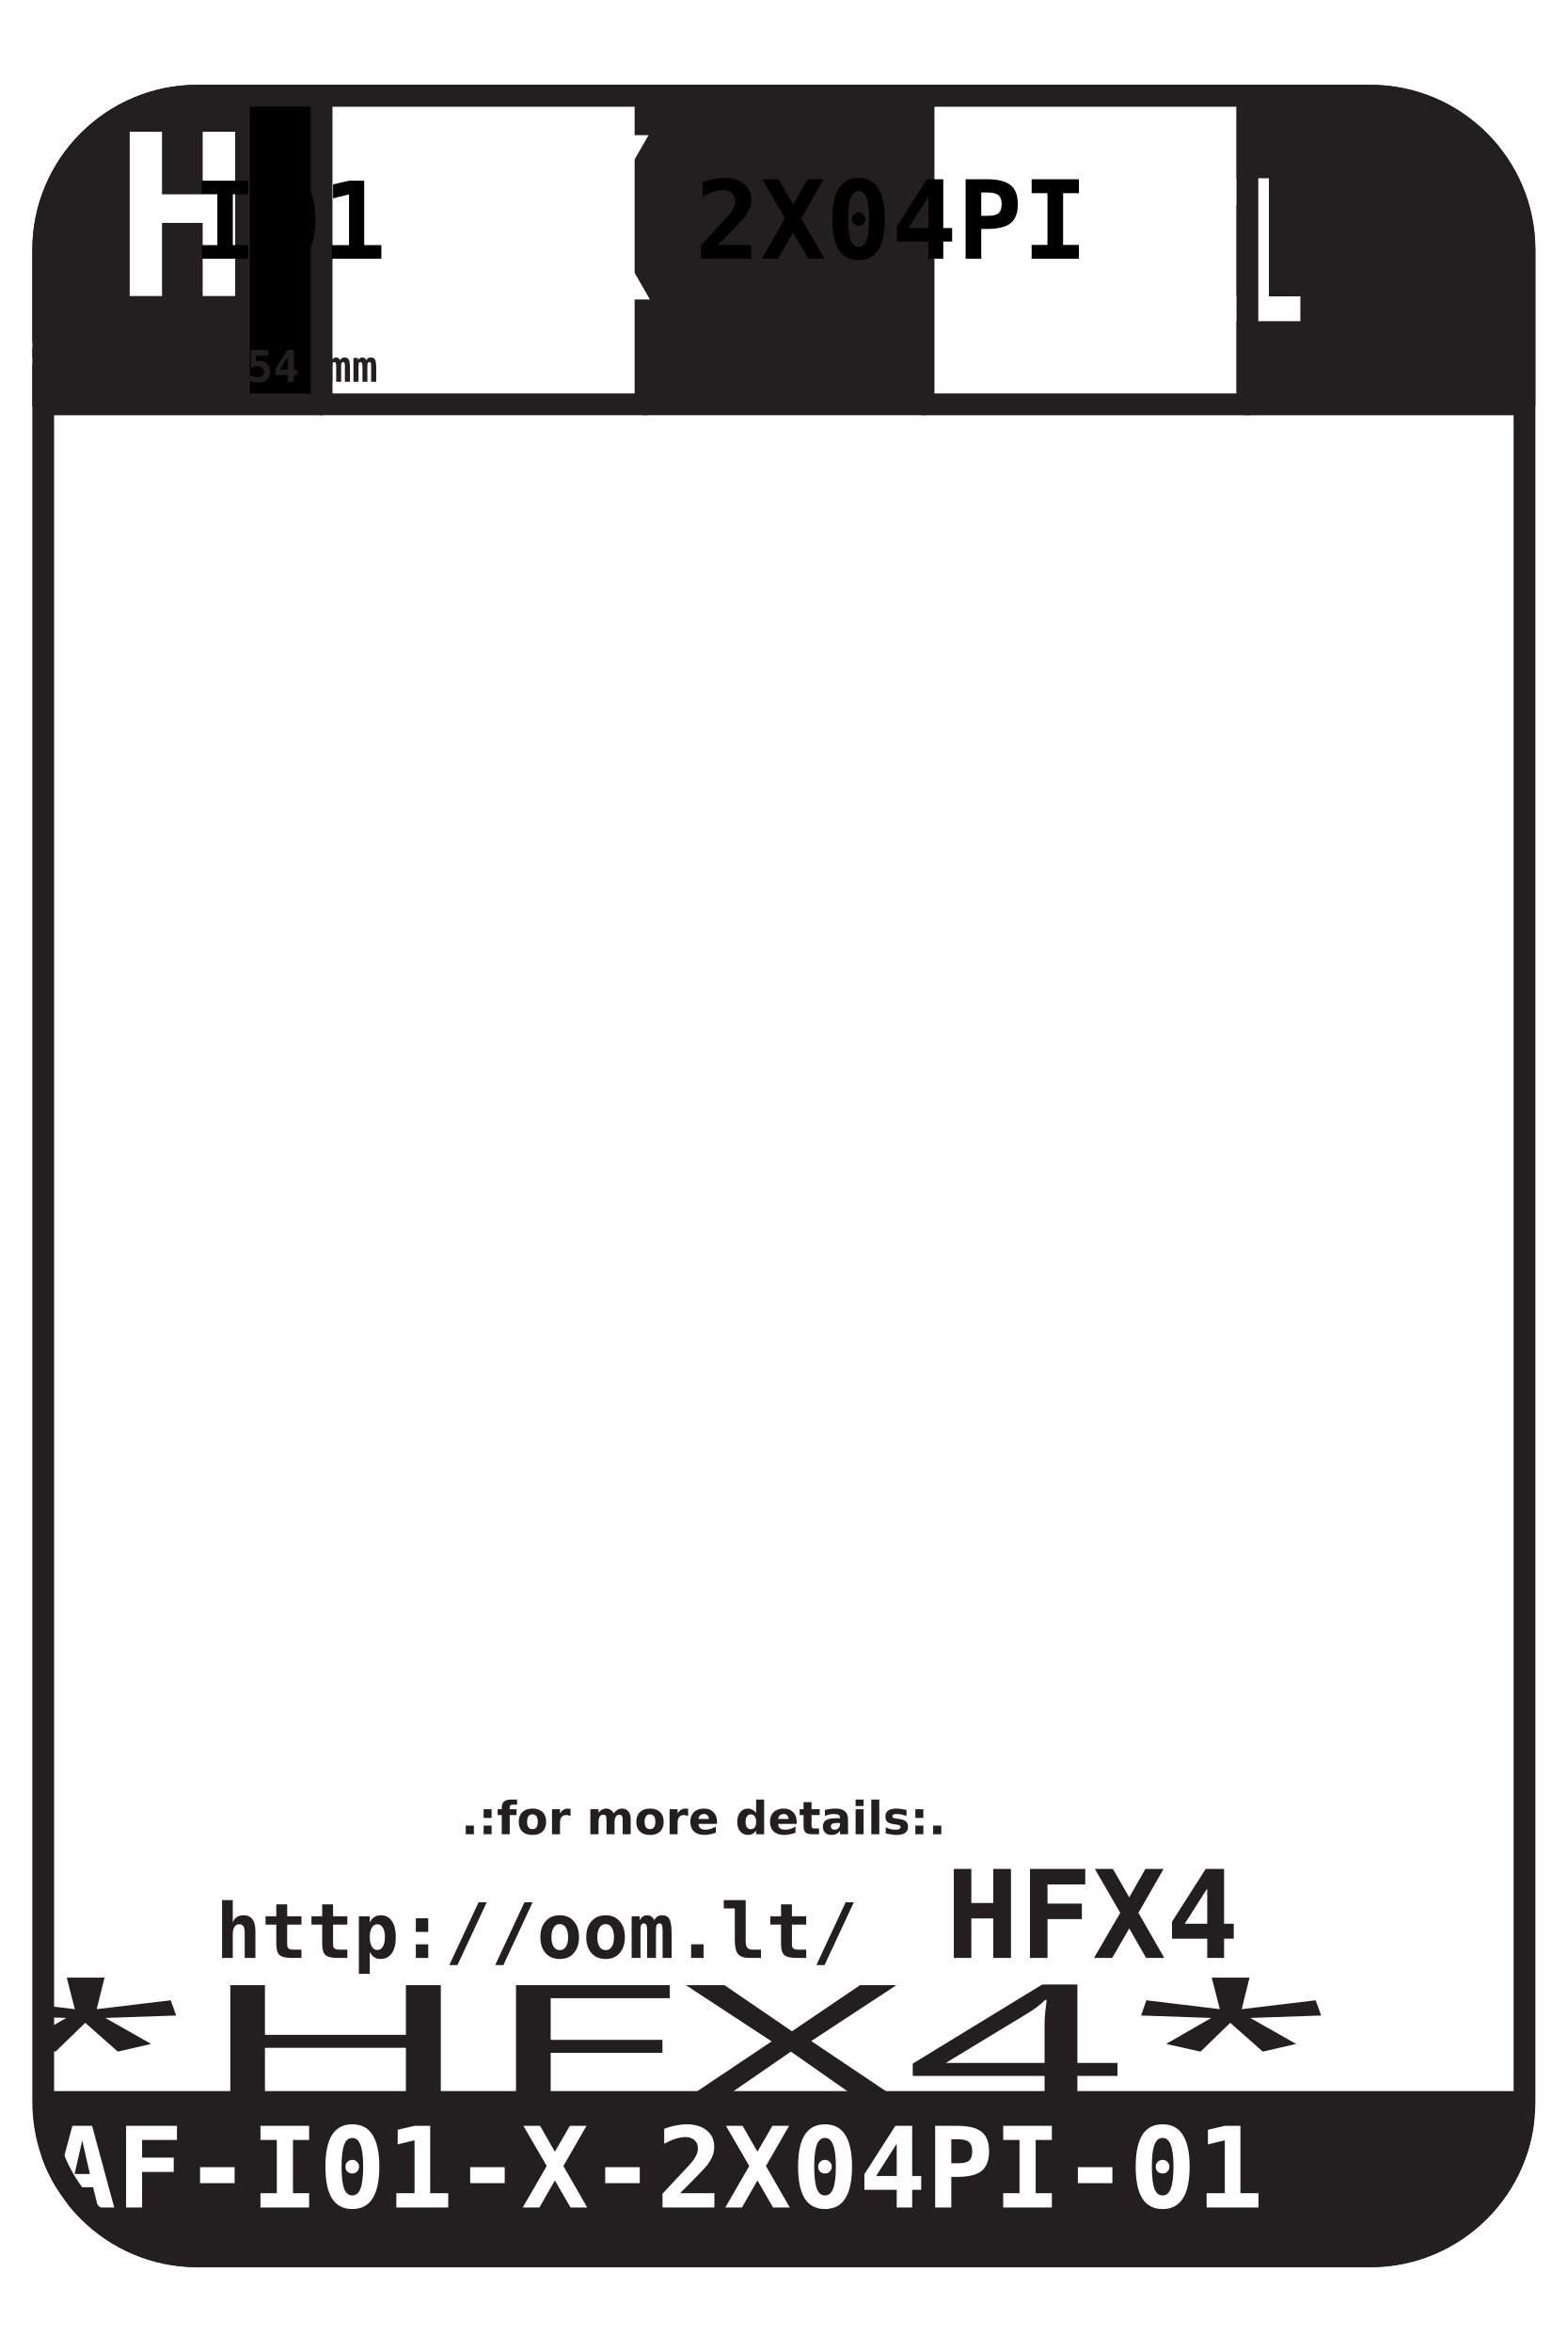
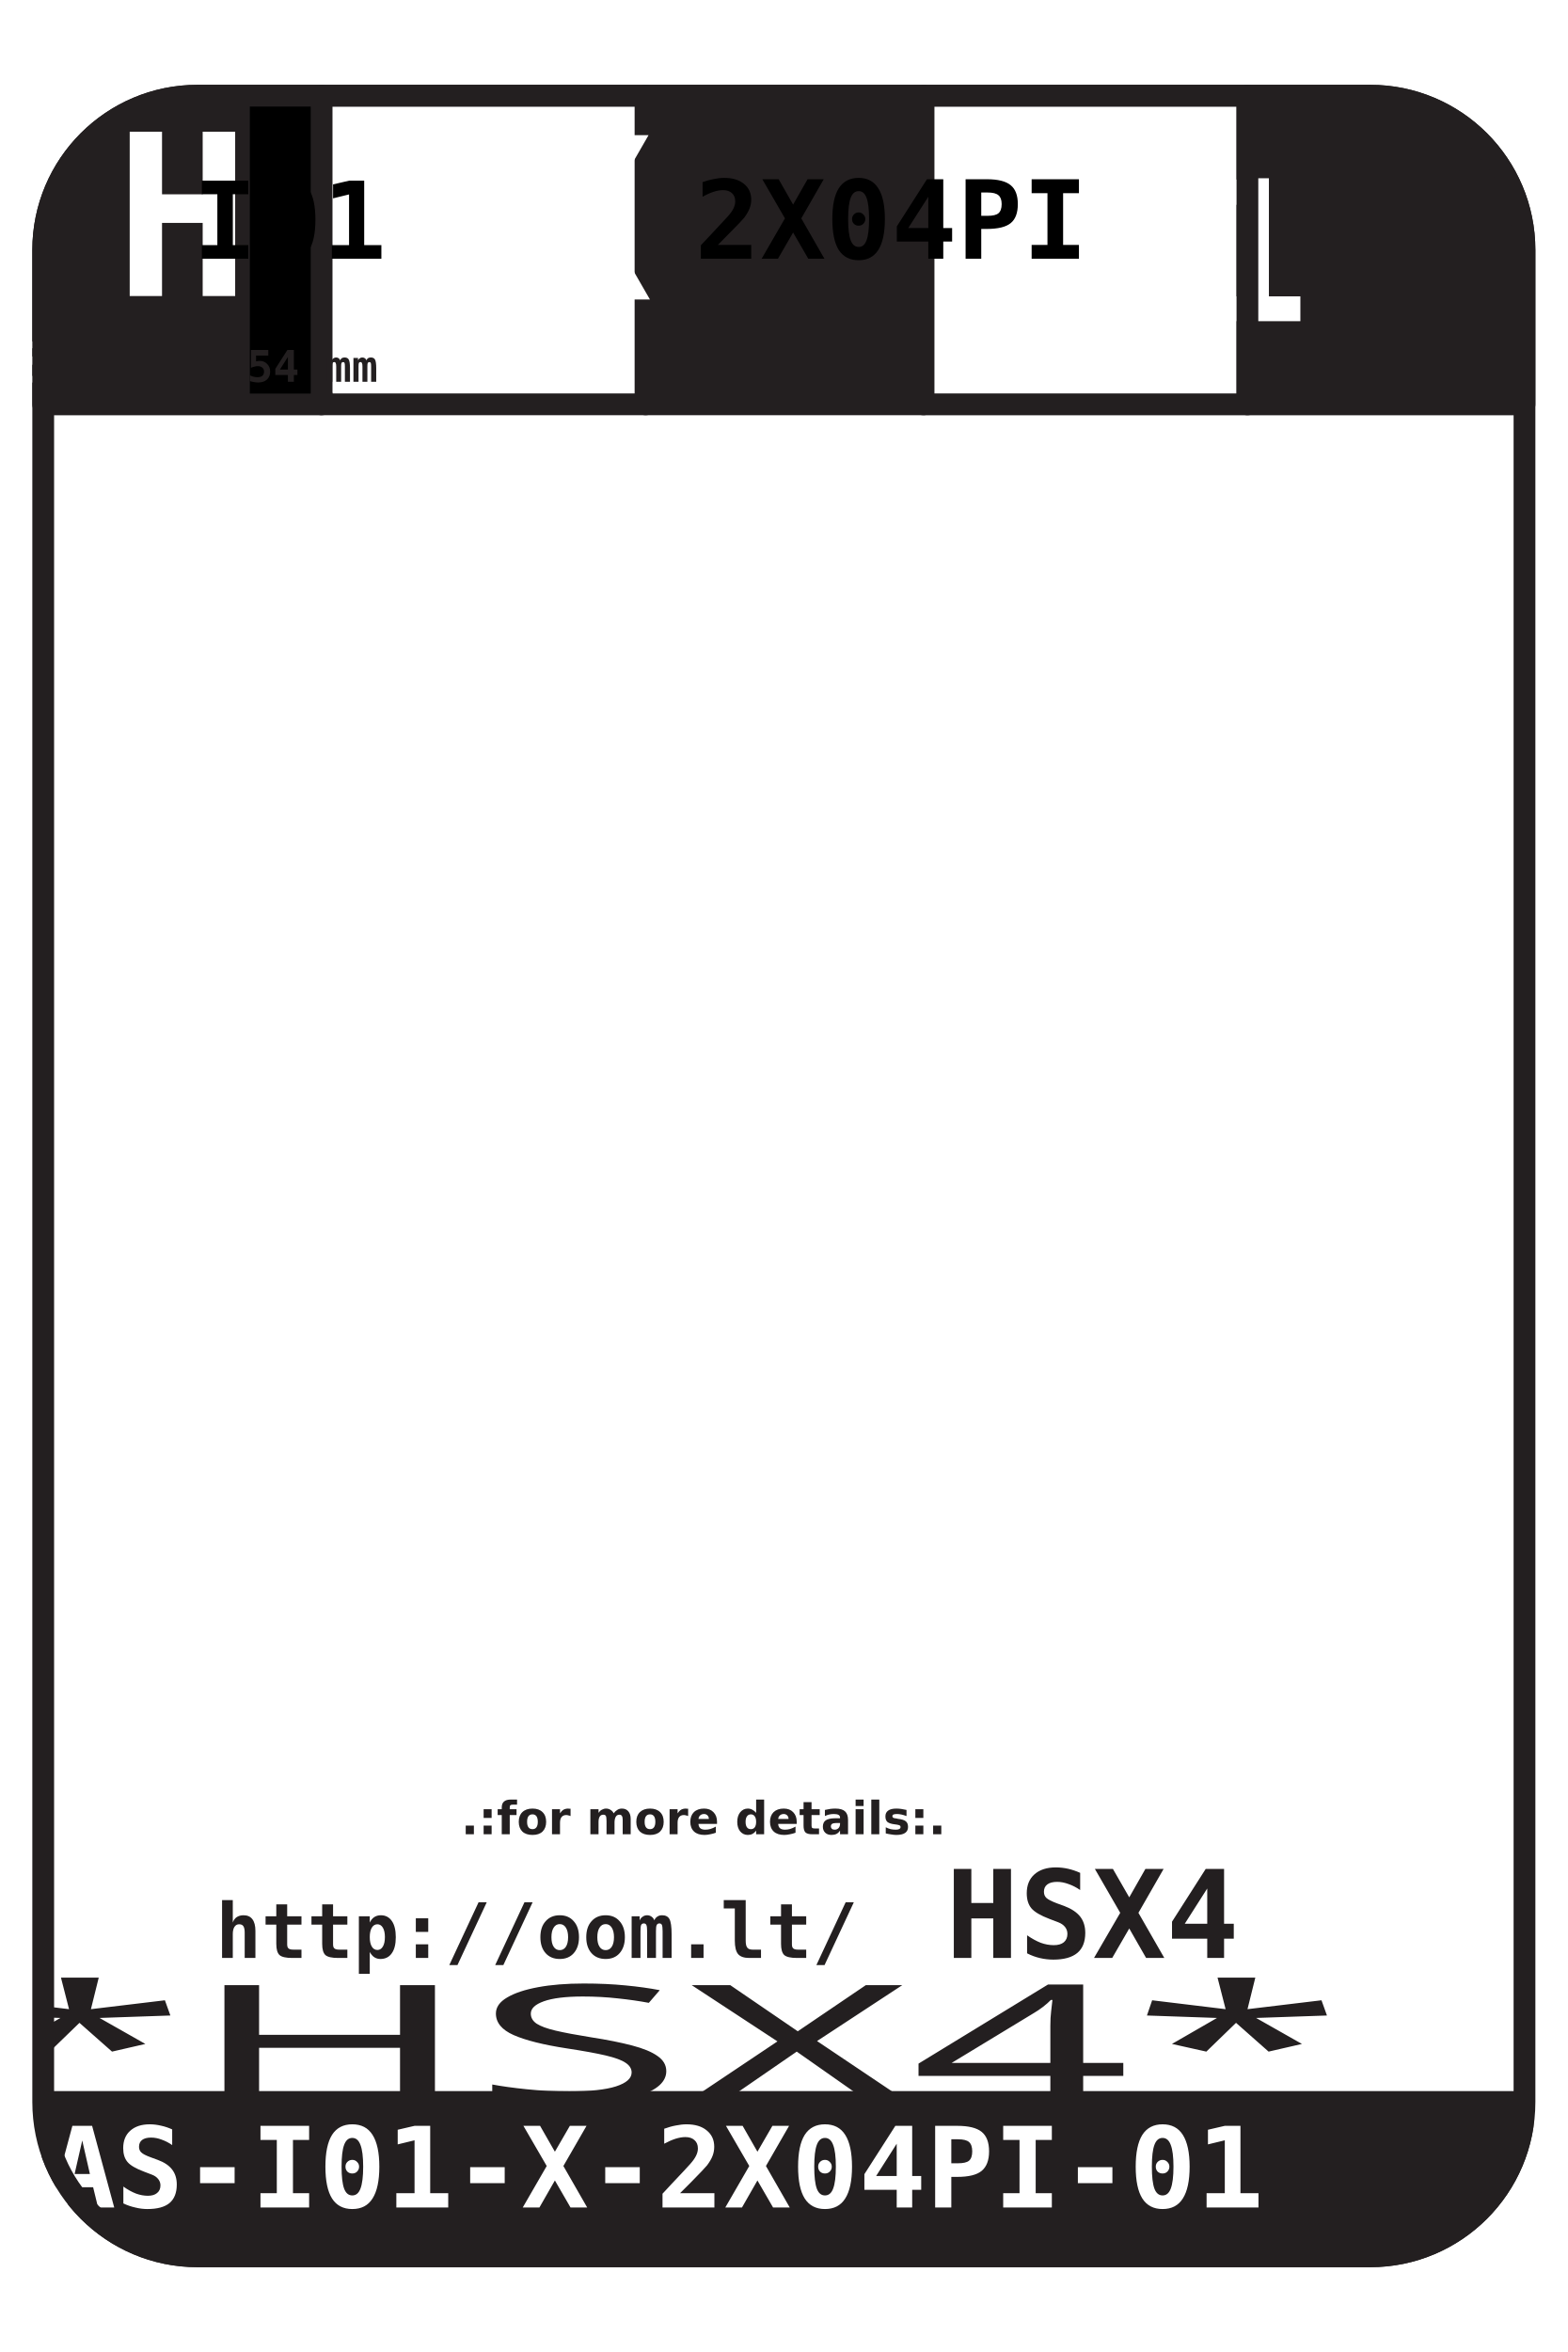
<svg xmlns="http://www.w3.org/2000/svg" xmlns:xlink="http://www.w3.org/1999/xlink" id="svg3419" version="1.1" width="180" height="270" xml:space="preserve">
  <defs id="defs3423" />
  <g id="g3427" transform="matrix(1.25,0,0,-1.25,0,270)">
    <rect style="fill:#ffffff;stroke:#ffffff;stroke-width:0.151;stroke-linejoin:round" id="rect2737" width="145.921" height="219.385" x="-1.006" y="-217.006" transform="scale(1,-1)" rx="0.08" ry="0.08" />
    <path d="m 29.541,178.866 0,28.346 -11.4,0 c -7.826,0 -14.173,-6.347 -14.173,-14.173 l 0,-14.173 25.573,0 z" style="fill:#231f20;fill-opacity:1;fill-rule:evenodd;stroke:#231f20;stroke-width:2;stroke-linecap:round;stroke-linejoin:round;stroke-miterlimit:22.926;stroke-opacity:1;stroke-dasharray:none" id="path3593" />
    <text transform="scale(1,-1)" id="text3619" x="-214.58" y="-188.813" style="font-style:normal;font-variant:normal;font-weight:bold;font-stretch:normal;line-height:0%;font-family:'DejaVu Sans Mono';-inkscape-font-specification:'DejaVu Sans Mono Bold';text-align:start;text-anchor:start;fill:#ffffff">
-       <tspan style="font-style:normal;font-variant:normal;font-weight:bold;font-stretch:normal;font-size:20.706px;font-family:'DejaVu Sans Mono';-inkscape-font-specification:'DejaVu Sans Mono Bold';text-align:start;writing-mode:lr-tb;text-anchor:start;fill:#ffffff;fill-opacity:1;fill-rule:nonzero;stroke:none" x="10.522" y="-188.813" id="tspan3621">HEAF</tspan>
+       <tspan style="font-style:normal;font-variant:normal;font-weight:bold;font-stretch:normal;font-size:20.706px;font-family:'DejaVu Sans Mono';-inkscape-font-specification:'DejaVu Sans Mono Bold';text-align:start;writing-mode:lr-tb;text-anchor:start;fill:#ffffff;fill-opacity:1;fill-rule:nonzero;stroke:none" x="10.522" y="-188.813" id="tspan3621">HEAS</tspan>
    </text>
    <rect style="fill:#000000;stroke:none" id="rect3047" width="7.294" height="27.486" x="22.949" y="-207.342" transform="scale(1,-1)" />
    <rect style="fill:#ffffff;stroke:none" id="rect3047-7" width="121.861" height="27.486" x="30.154" y="-207.415" transform="scale(1,-1)" />
    <text transform="scale(1,-1)" id="text3439" x="71.998" y="-326.037" style="line-height:0%;text-align:center;text-anchor:middle">
      <tspan style="font-variant:normal;font-weight:bold;font-size:6px;line-height:1.25;font-family:'Helvetica LT';-inkscape-font-specification:'Helvetica LT Bold';text-align:center;writing-mode:lr-tb;text-anchor:middle;fill:#231f20;fill-opacity:1;fill-rule:nonzero;stroke:none" id="tspan3441" y="-326.037" x="72.832"> </tspan>
    </text>
    <text transform="matrix(1,0,0,-1,54.1817,47.5475)" id="text3443" x="17.943" y="0" style="line-height:0%;text-align:center;text-anchor:middle">
      <tspan style="font-style:normal;font-variant:normal;font-weight:bold;font-stretch:normal;font-size:4.201px;line-height:1.25;font-family:'DejaVu Sans';-inkscape-font-specification:'DejaVu Sans Bold';text-align:center;writing-mode:lr-tb;text-anchor:middle;fill:#231f20;fill-opacity:1;fill-rule:nonzero;stroke:none" x="17.943" y="0" id="tspan3445">.:for more details:.</tspan>
    </text>
    <text transform="scale(1,-1)" id="text3447" x="56.807" y="-36.191" style="line-height:0%;text-align:center;text-anchor:middle">
      <tspan style="font-style:normal;font-variant:normal;font-weight:bold;font-stretch:normal;font-size:7.001px;line-height:1.25;font-family:'DejaVu Sans Mono';-inkscape-font-specification:'DejaVu Sans Mono Bold';text-align:center;writing-mode:lr-tb;text-anchor:middle;fill:#231f20;fill-opacity:1;fill-rule:nonzero;stroke:none" x="56.807" y="-36.191" id="tspan3449">http://oom.lt/</tspan>
    </text>
    <text transform="scale(1,-1)" id="text3451" x="86.863" y="-36.191" style="line-height:0%;text-align:start;text-anchor:start">
-       <tspan style="font-style:normal;font-variant:normal;font-weight:bold;font-stretch:normal;font-size:11.202px;line-height:1.25;font-family:'DejaVu Sans Mono';-inkscape-font-specification:'DejaVu Sans Mono Bold';text-align:start;writing-mode:lr-tb;text-anchor:start;fill:#231f20;fill-opacity:1;fill-rule:nonzero;stroke:none" x="86.863" y="-36.191" id="tspan3453">HFX4</tspan>
+       <tspan style="font-style:normal;font-variant:normal;font-weight:bold;font-stretch:normal;font-size:11.202px;line-height:1.25;font-family:'DejaVu Sans Mono';-inkscape-font-specification:'DejaVu Sans Mono Bold';text-align:start;writing-mode:lr-tb;text-anchor:start;fill:#231f20;fill-opacity:1;fill-rule:nonzero;stroke:none" x="86.863" y="-36.191" id="tspan3453">HSX4</tspan>
    </text>
    <text transform="scale(1.531524,-0.6529443)" id="text3455" x="47.025" y="-35.078" style="line-height:0%;text-align:center;text-anchor:middle">
-       <tspan style="font-variant:normal;font-weight:normal;font-size:23.13px;line-height:1.25;font-family:'Free 3 of 9 Extended';-inkscape-font-specification:Free3of9Extended;text-align:center;writing-mode:lr-tb;text-anchor:middle;fill:#231f20;fill-opacity:1;fill-rule:nonzero;stroke:none" x="47.025" y="-35.078" id="tspan3457">*HFX4*</tspan>
+       <tspan style="font-variant:normal;font-weight:normal;font-size:23.13px;line-height:1.25;font-family:'Free 3 of 9 Extended';-inkscape-font-specification:Free3of9Extended;text-align:center;writing-mode:lr-tb;text-anchor:middle;fill:#231f20;fill-opacity:1;fill-rule:nonzero;stroke:none" x="47.025" y="-35.078" id="tspan3457">*HSX4*</tspan>
    </text>
    <path d="m 140.031,193.039 c 0,7.826 -6.347,14.173 -14.173,14.173 l -11.277,0 0,-28.346 25.451,0 0,14.173 z" style="fill:#231f20;fill-opacity:1;fill-rule:evenodd;stroke:#231f20;stroke-width:2;stroke-linecap:round;stroke-linejoin:round;stroke-miterlimit:22.926;stroke-opacity:1;stroke-dasharray:none" id="path3595" />
    <path d="m 59.305,207.213 25.512,0 0,-28.346 -25.512,0 0,28.346 z" style="fill:#231f20;fill-opacity:1;fill-rule:evenodd;stroke:#231f20;stroke-width:2;stroke-linecap:round;stroke-linejoin:round;stroke-miterlimit:22.926;stroke-opacity:1;stroke-dasharray:none" id="path3597" />
    <text transform="scale(1,-1)" id="text3603" x="127.539" y="-186.501" style="font-style:normal;font-variant:normal;font-weight:bold;font-stretch:normal;line-height:0%;font-family:'DejaVu Sans Mono';-inkscape-font-specification:'DejaVu Sans Mono Bold';text-align:center;text-anchor:middle;fill:#ffffff">
      <tspan style="font-style:normal;font-variant:normal;font-weight:bold;font-stretch:normal;font-size:18px;line-height:1.25;font-family:'DejaVu Sans Mono';-inkscape-font-specification:'DejaVu Sans Mono Bold';text-align:center;writing-mode:lr-tb;text-anchor:middle;fill:#ffffff;fill-opacity:1;fill-rule:nonzero;stroke:none" x="127.539" y="-186.501" id="tspan3605">01</tspan>
    </text>
    <path d="m 29.541,207.213 29.764,0 0,-28.346 -29.764,0 0,28.346 z" style="fill:none;stroke:#231f20;stroke-width:2;stroke-linecap:round;stroke-linejoin:round;stroke-miterlimit:22.926;stroke-opacity:1;stroke-dasharray:none" id="path3607" />
    <path d="m 84.817,207.212 29.764,0 0,-28.346 -29.764,0 0,28.346 z" style="fill:none;stroke:#231f20;stroke-width:2;stroke-linecap:round;stroke-linejoin:round;stroke-miterlimit:22.926;stroke-opacity:1;stroke-dasharray:none" id="path3609" />
    <text transform="scale(1,-1)" id="text3611" x="44.674" y="-192.239" style="font-style:normal;font-variant:normal;font-weight:bold;font-stretch:normal;line-height:0%;font-family:'DejaVu Sans Mono';-inkscape-font-specification:'DejaVu Sans Mono Bold';text-align:center;text-anchor:middle;fill:#000000">
      <tspan style="font-style:normal;font-variant:normal;font-weight:bold;font-stretch:normal;font-size:9.851px;line-height:1.25;font-family:'DejaVu Sans Mono';-inkscape-font-specification:'DejaVu Sans Mono Bold';text-align:center;writing-mode:lr-tb;text-anchor:middle;fill:#000000;fill-opacity:1;fill-rule:nonzero;stroke:none" x="44.674" y="-192.239" id="tspan3613">I01</tspan>
    </text>
    <text transform="scale(1,-1)" id="text3615" x="99.941" y="-192.241" style="font-style:normal;font-variant:normal;font-weight:bold;font-stretch:normal;line-height:0%;font-family:'DejaVu Sans Mono';-inkscape-font-specification:'DejaVu Sans Mono Bold';text-align:center;text-anchor:middle;fill:#000000">
      <tspan style="font-style:normal;font-variant:normal;font-weight:bold;font-stretch:normal;font-size:10px;line-height:1.25;font-family:'DejaVu Sans Mono';-inkscape-font-specification:'DejaVu Sans Mono Bold';text-align:center;writing-mode:lr-tb;text-anchor:middle;fill:#000000;fill-opacity:1;fill-rule:nonzero;stroke:none" x="99.941" y="-192.241" id="tspan3617">2X04PI</tspan>
    </text>
    <text transform="scale(1,-1)" id="text3623" x="71.95" y="-180.937" style="font-style:normal;font-variant:normal;font-weight:bold;font-stretch:normal;line-height:0%;font-family:'DejaVu Sans Mono';-inkscape-font-specification:'DejaVu Sans Mono Bold';text-align:center;text-anchor:middle;fill:#ffffff">
      <tspan style="font-style:normal;font-variant:normal;font-weight:bold;font-stretch:normal;font-size:5px;line-height:1.25;font-family:'DejaVu Sans Mono';-inkscape-font-specification:'DejaVu Sans Mono Bold';text-align:center;writing-mode:lr-tb;text-anchor:middle;fill:#ffffff;fill-opacity:1;fill-rule:nonzero;stroke:none" x="71.95" y="-180.937" id="tspan3625" />
    </text>
    <text transform="scale(1,-1)" id="text3631" x="44.348" y="-180.937" style="font-style:normal;font-variant:normal;font-weight:bold;font-stretch:normal;line-height:0%;font-family:'DejaVu Sans Mono';-inkscape-font-specification:'DejaVu Sans Mono Bold';text-align:center;text-anchor:middle">
      <tspan style="font-style:normal;font-variant:normal;font-weight:bold;font-stretch:normal;font-size:4px;line-height:1.25;font-family:'DejaVu Sans Mono';-inkscape-font-specification:'DejaVu Sans Mono Bold';text-align:center;writing-mode:lr-tb;text-anchor:middle;fill:#231f20;fill-opacity:1;fill-rule:nonzero;stroke:none" x="44.348" y="-180.937" id="tspan3633">2.54 mm</tspan>
    </text>
    <text transform="scale(1,-1)" id="text3627" x="76.459" y="-188.494" style="font-style:normal;font-variant:normal;font-weight:bold;font-stretch:normal;line-height:0%;font-family:'DejaVu Sans Mono';-inkscape-font-specification:'DejaVu Sans Mono Bold';text-align:center;text-anchor:middle;fill:#ffffff">
      <tspan style="font-style:normal;font-variant:normal;font-weight:bold;font-stretch:normal;font-size:20.706px;font-family:'DejaVu Sans Mono';-inkscape-font-specification:'DejaVu Sans Mono Bold';text-align:center;writing-mode:lr-tb;text-anchor:middle;fill:#ffffff;fill-opacity:1;fill-rule:nonzero;stroke:none" x="71.808" y="-188.494" id="tspan3629">X</tspan>
    </text>
    <text transform="scale(1,-1)" id="text3635" x="99.728" y="-180.937" style="font-style:normal;font-variant:normal;font-weight:bold;font-stretch:normal;line-height:0%;font-family:'DejaVu Sans Mono';-inkscape-font-specification:'DejaVu Sans Mono Bold';text-align:center;text-anchor:middle">
      <tspan style="font-style:normal;font-variant:normal;font-weight:bold;font-stretch:normal;font-size:5px;line-height:1.25;font-family:'DejaVu Sans Mono';-inkscape-font-specification:'DejaVu Sans Mono Bold';text-align:center;writing-mode:lr-tb;text-anchor:middle;fill:#231f20;fill-opacity:1;fill-rule:nonzero;stroke:none" x="99.728" y="-180.937" id="tspan3637" />
    </text>
    <path d="m 3.969,22.961 136.063,0" style="fill:none;stroke:#231f20;stroke-opacity:1;stroke-width:0.216;stroke-linecap:butt;stroke-linejoin:miter;stroke-miterlimit:22.926;stroke-dasharray:none" id="path3639" />
    <path d="m 3.969,22.961 136.063,0 0,0 c 0,-7.826 -6.347,-14.173 -14.173,-14.173 l -107.717,0 c -7.826,0 -14.173,6.347 -14.173,14.173 z" style="fill:#231f20;fill-opacity:1;fill-rule:evenodd;stroke:#231f20;stroke-opacity:1;stroke-width:2;stroke-linecap:round;stroke-linejoin:round;stroke-miterlimit:22.926;stroke-dasharray:none" id="path3641" />
    <text transform="scale(1,-1)" id="text3643" x="72.138" y="-13.271" style="font-style:normal;font-variant:normal;font-weight:bold;font-stretch:normal;line-height:0%;font-family:'DejaVu Sans Mono';-inkscape-font-specification:'DejaVu Sans Mono Bold';text-align:center;text-anchor:middle">
-       <tspan style="font-style:normal;font-variant:normal;font-weight:bold;font-stretch:normal;font-size:10.302px;line-height:1.25;font-family:'DejaVu Sans Mono';-inkscape-font-specification:'DejaVu Sans Mono Bold';text-align:center;writing-mode:lr-tb;text-anchor:middle;fill:#ffffff;fill-opacity:1;fill-rule:nonzero;stroke:none" x="72.138" y="-13.271" id="tspan3645">HEAF-I01-X-2X04PI-01</tspan>
+       <tspan style="font-style:normal;font-variant:normal;font-weight:bold;font-stretch:normal;font-size:10.302px;line-height:1.25;font-family:'DejaVu Sans Mono';-inkscape-font-specification:'DejaVu Sans Mono Bold';text-align:center;writing-mode:lr-tb;text-anchor:middle;fill:#ffffff;fill-opacity:1;fill-rule:nonzero;stroke:none" x="72.138" y="-13.271" id="tspan3645">HEAS-I01-X-2X04PI-01</tspan>
    </text>
    <text xml:space="preserve" style="font-style:normal;font-variant:normal;font-weight:bold;font-stretch:normal;line-height:0%;font-family:'DejaVu Sans Mono';-inkscape-font-specification:'DejaVu Sans Mono Bold';text-align:center;letter-spacing:0px;word-spacing:0px;text-anchor:middle;fill:#000000;fill-opacity:1;stroke:none" x="-21.572" y="54.974" id="text3647" transform="matrix(0.8,0,0,-0.8,0,216)">
      <tspan id="tspan3649" x="-9.531" y="54.974" style="font-size:40px;line-height:1.25"> </tspan>
    </text>
    <text transform="scale(1,-1)" id="text3599" x="16.703" y="-180.937" style="font-style:normal;font-variant:normal;font-weight:bold;font-stretch:normal;line-height:0%;font-family:'DejaVu Sans Mono';-inkscape-font-specification:'DejaVu Sans Mono Bold';text-align:center;text-anchor:middle;fill:#ffffff">
-       <tspan style="font-style:normal;font-variant:normal;font-weight:bold;font-stretch:normal;font-size:5px;line-height:1.25;font-family:'DejaVu Sans Mono';-inkscape-font-specification:'DejaVu Sans Mono Bold';text-align:center;writing-mode:lr-tb;text-anchor:middle;fill:#ffffff;fill-opacity:1;fill-rule:nonzero;stroke:none" x="16.703" y="-180.937" id="tspan3601">HEAF</tspan>
+       <tspan style="font-style:normal;font-variant:normal;font-weight:bold;font-stretch:normal;font-size:5px;line-height:1.25;font-family:'DejaVu Sans Mono';-inkscape-font-specification:'DejaVu Sans Mono Bold';text-align:center;writing-mode:lr-tb;text-anchor:middle;fill:#ffffff;fill-opacity:1;fill-rule:nonzero;stroke:none" x="16.703" y="-180.937" id="tspan3601">HEAS</tspan>
    </text>
    <flowRoot xml:space="preserve" id="flowRoot3090" style="font-style:normal;font-weight:bold;line-height:0.01%;font-family:sans-serif;-inkscape-font-specification:'Sans Bold';text-align:center;letter-spacing:0px;word-spacing:0px;text-anchor:middle;fill:#000000;fill-opacity:1;stroke:none;stroke-width:1px;stroke-linecap:butt;stroke-linejoin:miter;stroke-opacity:1">
      <flowRegion id="flowRegion3092" style="font-family:sans-serif">
        <rect id="rect3094" width="148.102" height="83.168" x="-110.743" y="91.211" />
      </flowRegion>
      <flowPara id="flowPara3096" style="font-size:40px;line-height:1.25;font-family:sans-serif"> </flowPara>
    </flowRoot>
    <flowRoot xml:space="preserve" id="flowRoot3098" style="font-style:normal;font-weight:bold;line-height:0.01%;font-family:sans-serif;-inkscape-font-specification:'Sans Bold';text-align:center;letter-spacing:0px;word-spacing:0px;text-anchor:middle;fill:#000000;fill-opacity:1;stroke:none" transform="matrix(0.8,0,0,-0.8,151.5875,255.685)">
      <flowRegion id="flowRegion3100" style="font-family:sans-serif">
        <rect id="rect3102" width="153.439" height="75.607" x="-176.121" y="101.885" />
      </flowRegion>
-       <flowPara id="flowPara3104" style="font-style:normal;font-variant:normal;font-weight:bold;font-stretch:normal;font-size:16px;line-height:1.25;font-family:'DejaVu Sans';-inkscape-font-specification:'DejaVu Sans Bold'">2.54 mm 8 Pin (2x4) Female Header</flowPara>
+       <flowPara id="flowPara3104" style="font-style:normal;font-variant:normal;font-weight:bold;font-stretch:normal;font-size:16px;line-height:1.25;font-family:'DejaVu Sans';-inkscape-font-specification:'DejaVu Sans Bold'">2.54 mm Header (Socket)</flowPara>
    </flowRoot>
    <rect style="fill:#ffffff;stroke:none" id="rect3106" width="4.654" height="29.184" x="140.889" y="-44.908" transform="scale(1,-1)" />
    <use x="0" y="0" xlink:href="#rect3106" id="use3119" transform="translate(-141.732,0)" width="180" height="270" />
    <path d="m 3.969,193.039 c 0,7.826 6.347,14.173 14.173,14.173 l 107.717,0 c 7.826,0 14.173,-6.347 14.173,-14.173 l 0,-170.079 c 0,-7.826 -6.347,-14.173 -14.173,-14.173 l -107.717,0 c -7.826,0 -14.173,6.347 -14.173,14.173 l 0,170.079 z" style="fill:none;stroke:#231f20;stroke-width:2;stroke-linecap:round;stroke-linejoin:round;stroke-miterlimit:22.926;stroke-opacity:1;stroke-dasharray:none" id="path3429" />
  </g>
</svg>
